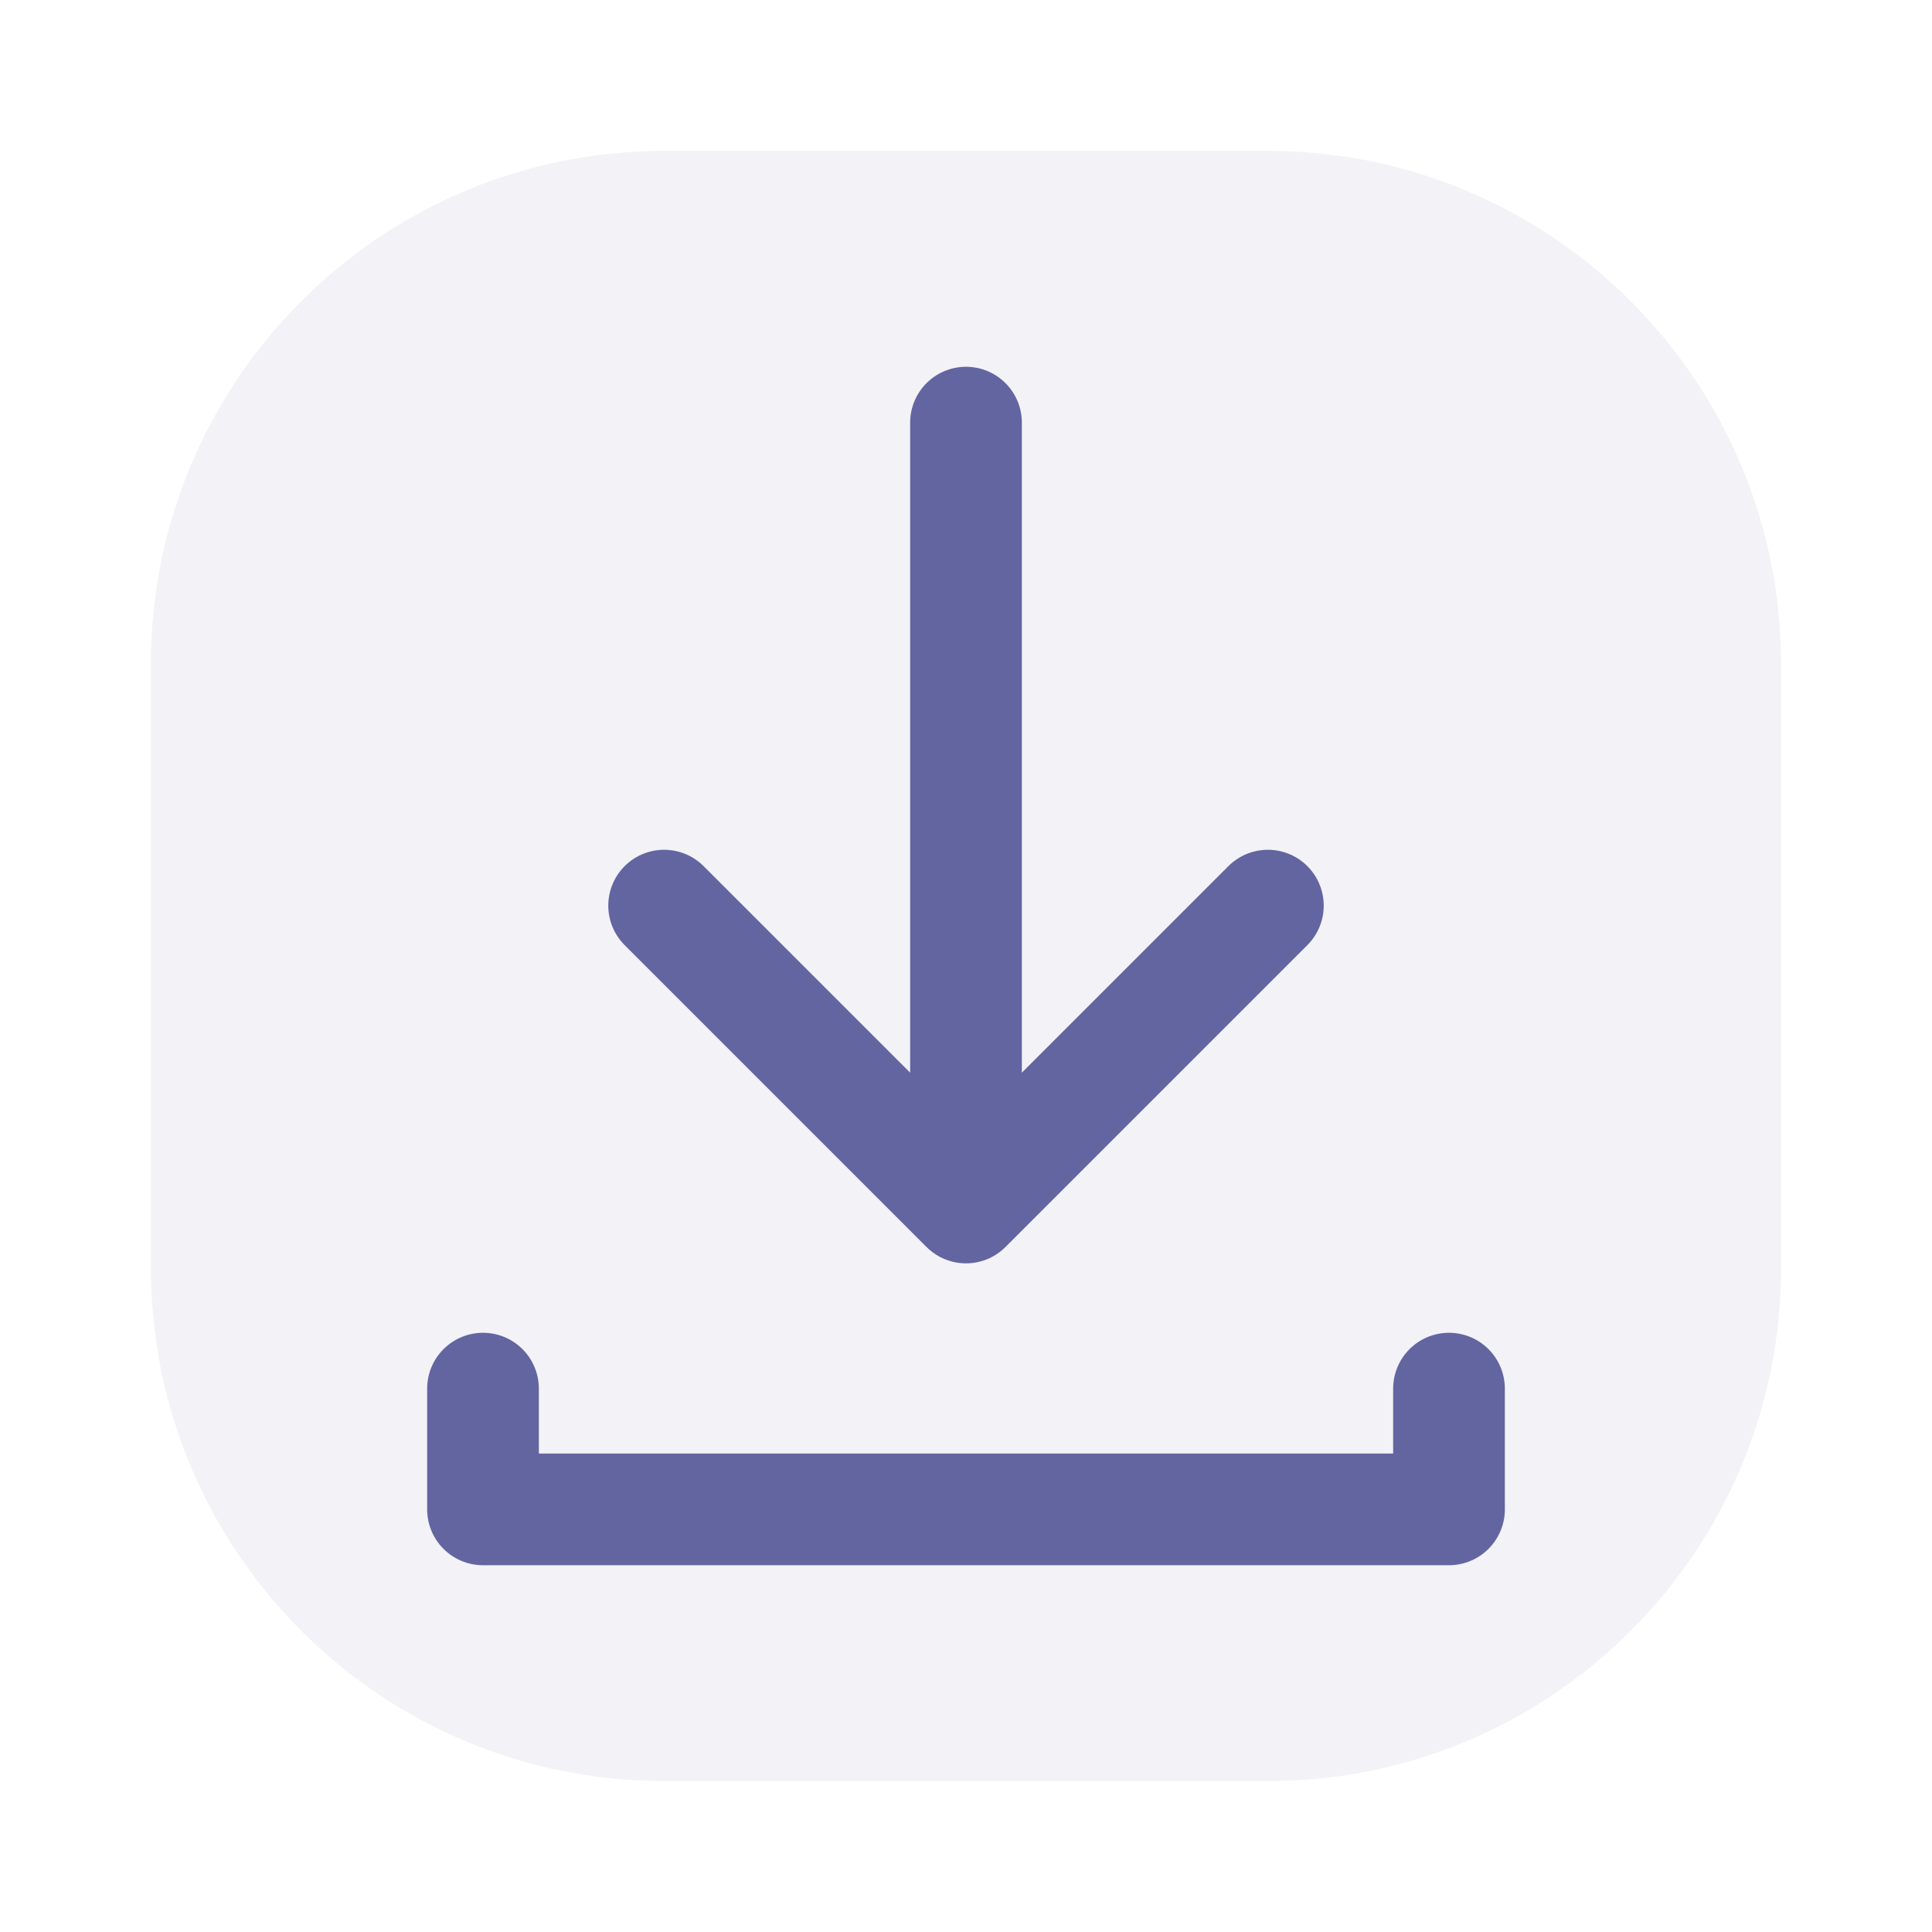
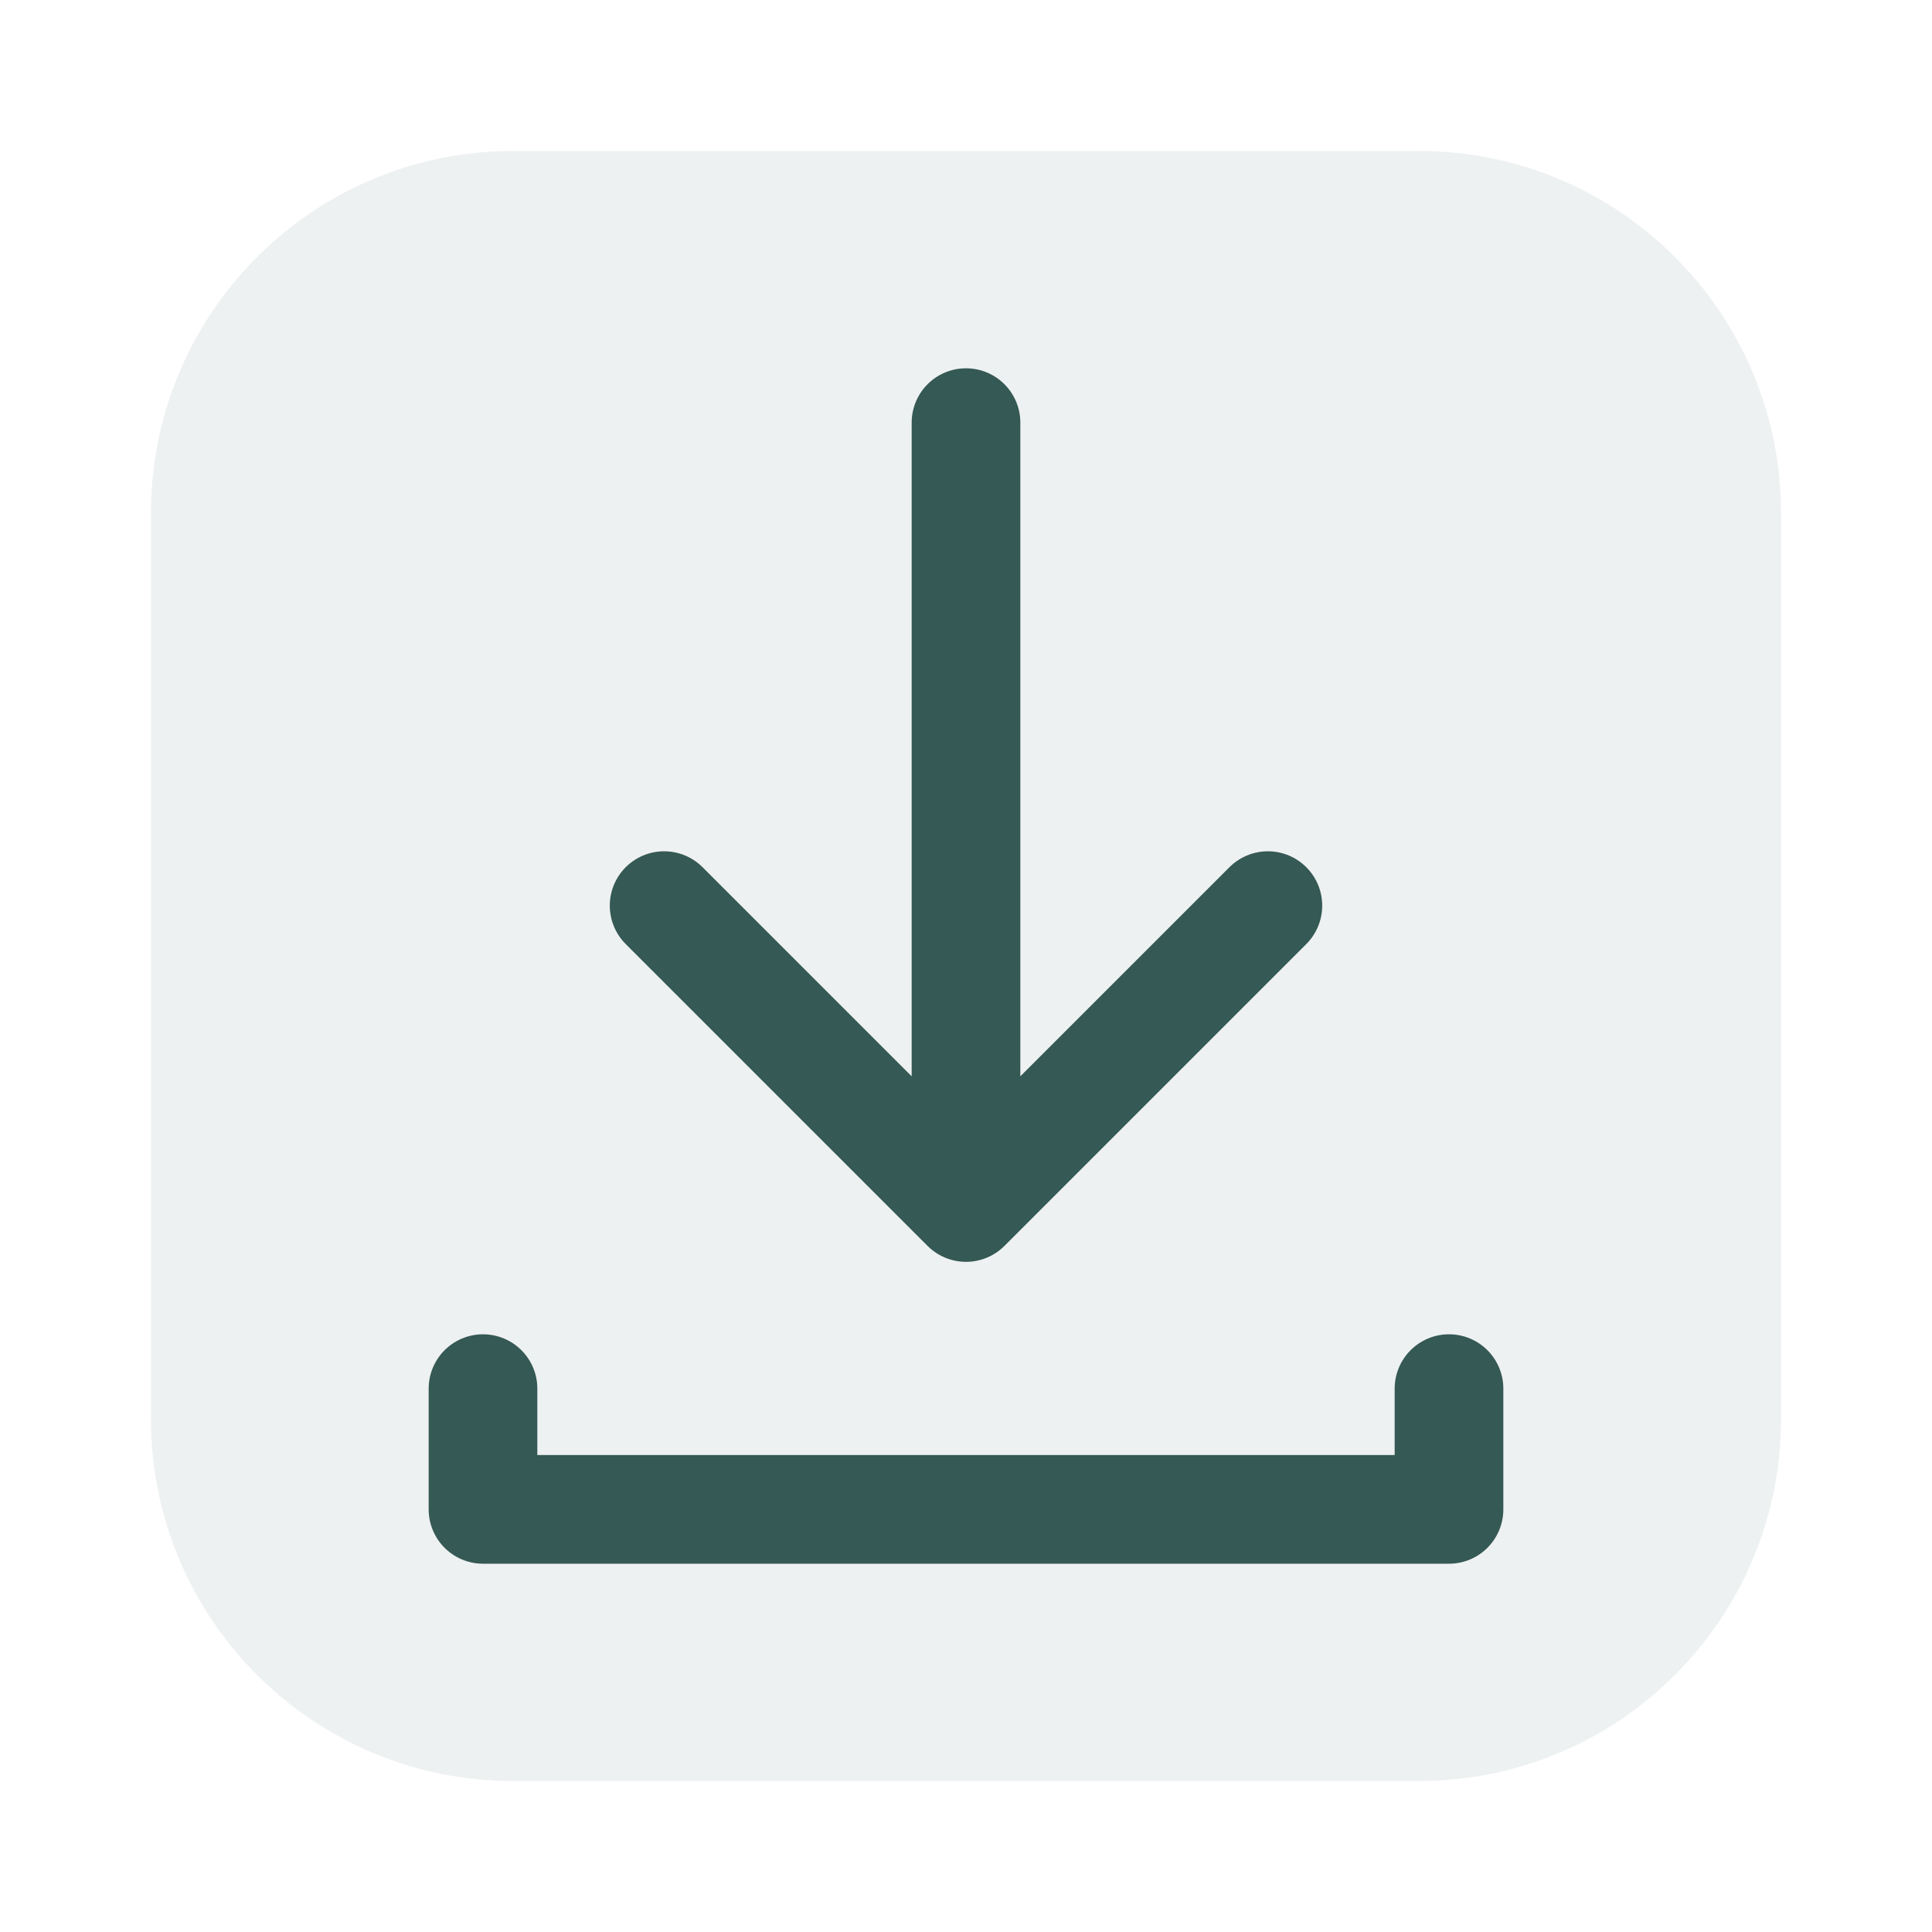
<svg xmlns="http://www.w3.org/2000/svg" viewBox="0 0 64 64" width="64" height="64">
-   <rect x="5" y="5" width="54" height="54" rx="17" fill="#6365A1" opacity=".085" />
-   <g transform="translate(8 8) scale(2)" fill="none" stroke="#6365A1" stroke-width="1.85" stroke-linecap="round" stroke-linejoin="round">
+   <rect x="5" y="5" width="54" height="54" rx="12" fill="#355955" opacity=".085" />
+   <g transform="translate(8 8) scale(2)" fill="none" stroke="#355955" stroke-width="1.8" stroke-linecap="round" stroke-linejoin="round">
    <path d="M12 3v13m-5-5 5 5 5-5M4 19v2h16v-2" />
  </g>
</svg>
